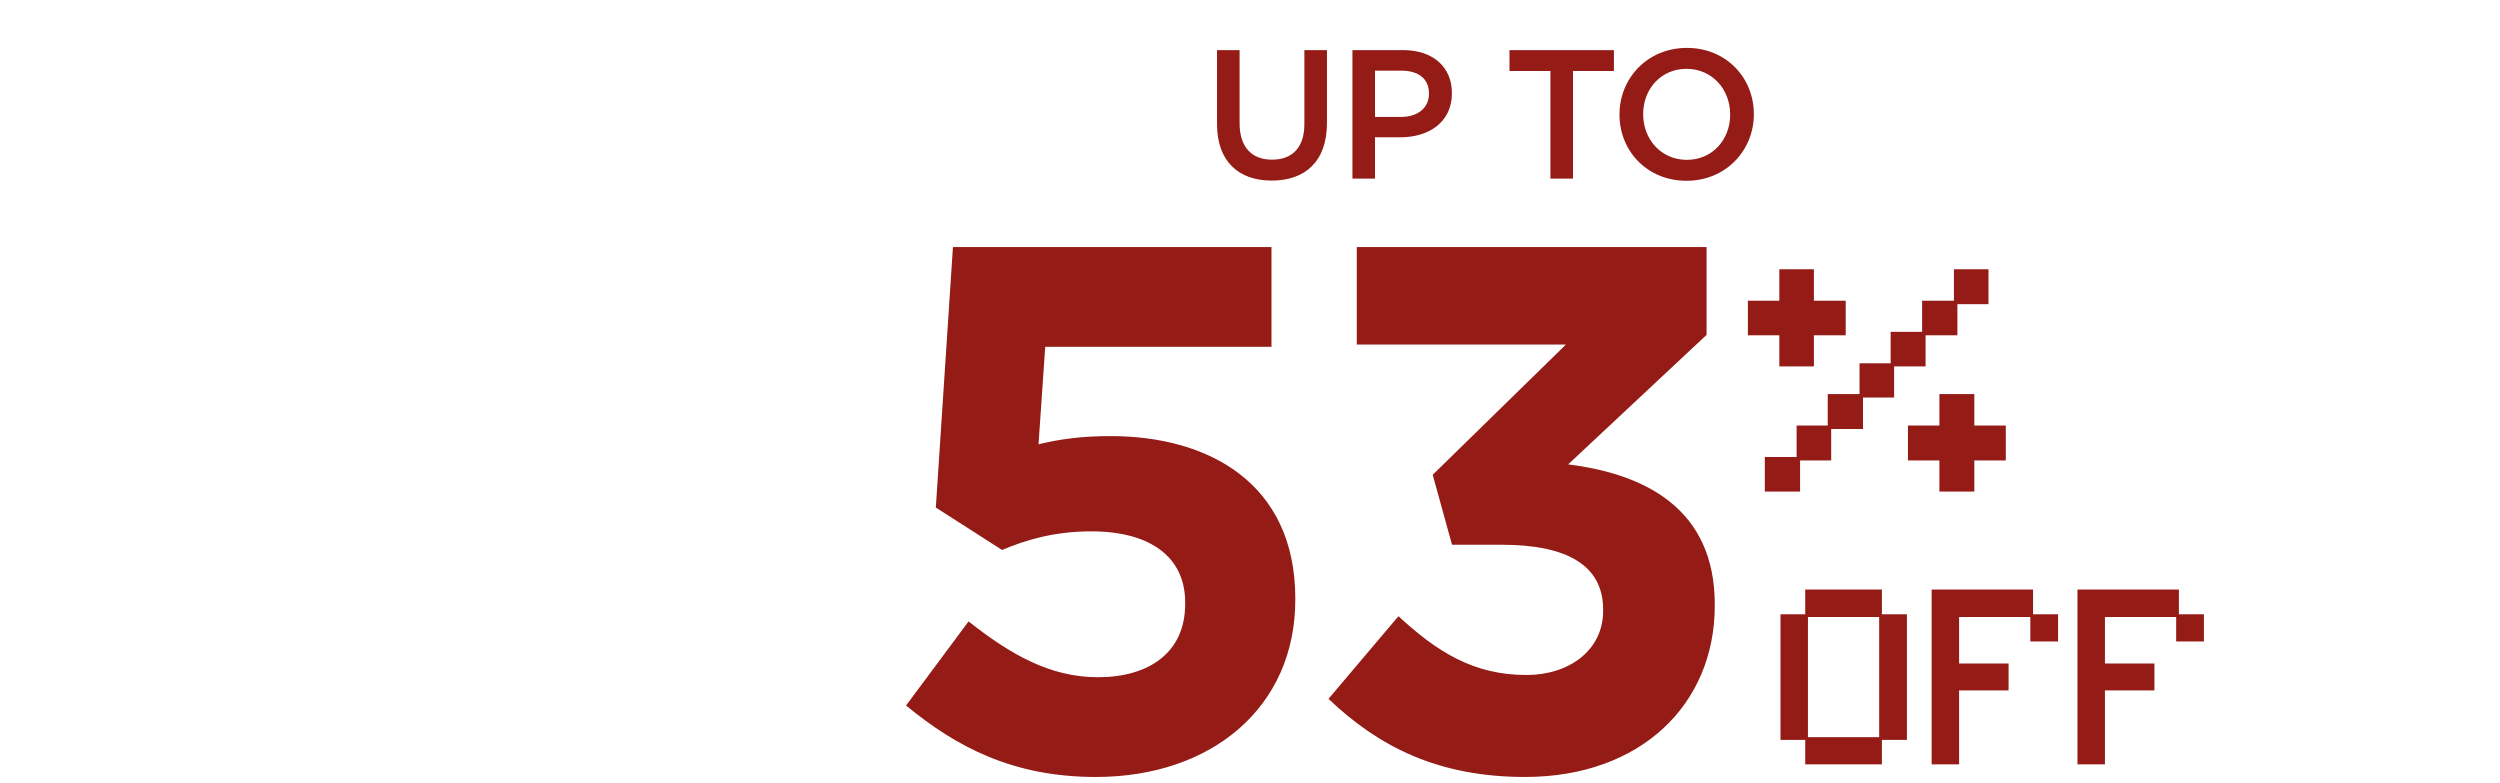
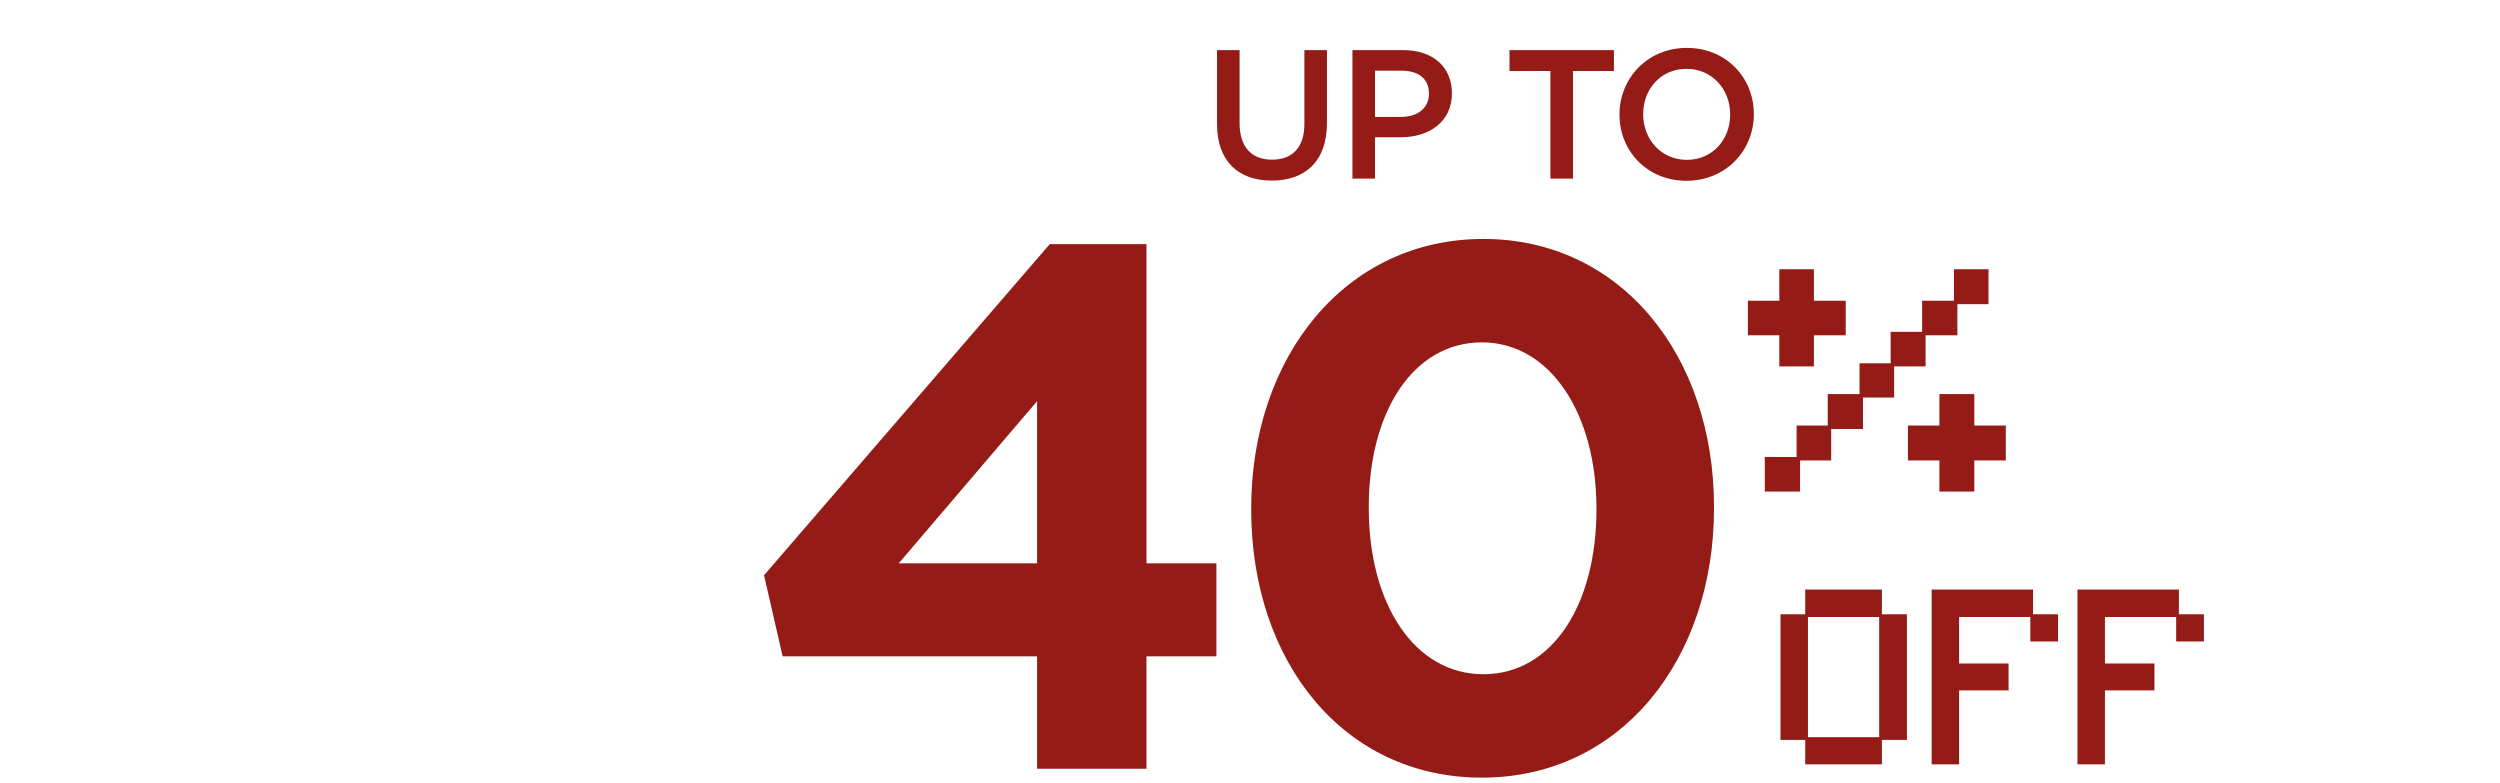
<svg xmlns="http://www.w3.org/2000/svg" width="294" height="92" viewBox="0 0 294 92" fill="none">
  <path d="M149.553 21.237C145.647 21.237 143.122 18.971 143.122 14.59V5.892H145.776V14.482C145.776 17.309 147.201 18.777 149.596 18.777C151.949 18.777 153.395 17.374 153.395 14.59V5.892H156.05V14.46C156.05 18.971 153.503 21.237 149.553 21.237ZM159.046 21V5.892H165.003C168.543 5.892 170.744 7.899 170.744 10.942V10.986C170.744 14.352 168.046 16.144 164.701 16.144H161.701V21H159.046ZM161.701 13.748H164.787C166.794 13.748 168.046 12.626 168.046 11.05V11.007C168.046 9.216 166.773 8.309 164.787 8.309H161.701V13.748ZM182.329 21V8.352H177.516V5.892H189.797V8.352H184.984V21H182.329ZM198.33 21.259C193.69 21.259 190.453 17.741 190.453 13.489V13.446C190.453 9.216 193.733 5.633 198.374 5.633C203.014 5.633 206.251 9.151 206.251 13.403V13.446C206.251 17.676 202.971 21.259 198.33 21.259ZM198.374 18.799C201.374 18.799 203.467 16.424 203.467 13.489V13.446C203.467 10.511 201.352 8.094 198.33 8.094C195.33 8.094 193.237 10.468 193.237 13.403V13.446C193.237 16.381 195.352 18.799 198.374 18.799Z" fill="#941B16" />
-   <path d="M128.871 91.371C119.156 91.371 112.504 87.87 106.552 82.968L113.904 73.078C118.893 77.017 123.532 79.642 129.133 79.642C135.085 79.642 139.373 76.754 139.373 71.065V70.803C139.373 65.639 135.435 62.488 128.345 62.488C123.882 62.488 120.556 63.538 117.843 64.676L110.053 59.687L112.066 29.054H149.526V40.782H122.919L122.131 52.248C124.67 51.635 127.208 51.285 130.621 51.285C142.087 51.285 152.327 56.799 152.327 70.365V70.54C152.327 83.143 142.524 91.371 128.871 91.371ZM179.338 91.371C169.097 91.371 162.095 87.782 156.231 82.181L164.459 72.466C169.01 76.667 173.298 79.38 179.513 79.38C184.501 79.38 188.527 76.492 188.527 71.853V71.678C188.527 66.514 184.326 64.063 176.624 64.063H170.76L168.485 55.836L184.151 40.519H159.557V29.054L200.693 29.054V39.382L184.414 54.611C193.516 55.748 201.656 59.862 201.656 71.065V71.24C201.656 82.793 192.991 91.371 179.338 91.371Z" fill="#941B16" />
+   <path d="M121.963 90.4H134.826V77.188H143.05V66.25H134.826V28.713H123.451L89.851 67.65L92.038 77.188H121.963ZM105.688 66.25 121.963 47.175V66.25ZM174.267 91.45C190.63 91.45 201.567 77.538 201.567 59.775V59.6C201.567 41.838 190.63 28.1 174.442 28.1C158.167 28.1 147.142 42.013 147.142 59.775V59.95C147.142 77.713 157.905 91.45 174.267 91.45ZM174.442 79.288C166.305 79.288 160.967 70.975 160.967 59.775V59.6C160.967 48.4 166.217 40.263 174.267 40.263C182.317 40.263 187.742 48.663 187.742 59.775V59.95C187.742 71.062 182.58 79.288 174.442 79.288Z" fill="#941B16" />
  <path d="M207.542 57.808V53.742H211.282V50.042H214.942V46.343H218.682V42.724H222.341V39.024H226.041V35.365H229.782V31.665L233.848 31.665V35.771H230.188V39.431H226.448V43.09H222.748V46.749H219.089V50.449H215.348V54.149H211.689V57.808H207.542ZM209.249 43.09V39.431H205.55V35.365H209.249V31.665H213.315V35.365H217.056V39.431H213.315V43.09H209.249ZM228.074 57.808V54.149H224.374V50.042H228.074V46.343H232.181V50.042H235.881V54.149H232.181V57.808H228.074Z" fill="#941B16" />
  <path d="M212.296 89.889V87.011H209.386V72.24H212.296V69.331H221.312V72.24H224.254V87.011H221.312V89.889H212.296ZM212.615 86.692H220.992V72.56H212.615V86.692ZM227.161 89.889V69.331H239.087V72.24H242.028V75.437H238.767V72.56H230.39V78.027H236.209V81.192H230.39V89.889H227.161ZM244.311 89.889V69.331H256.237V72.24H259.179V75.437H255.918V72.56H247.541V78.027H253.36V81.192H247.541V89.889H244.311Z" fill="#941B16" />
</svg>
